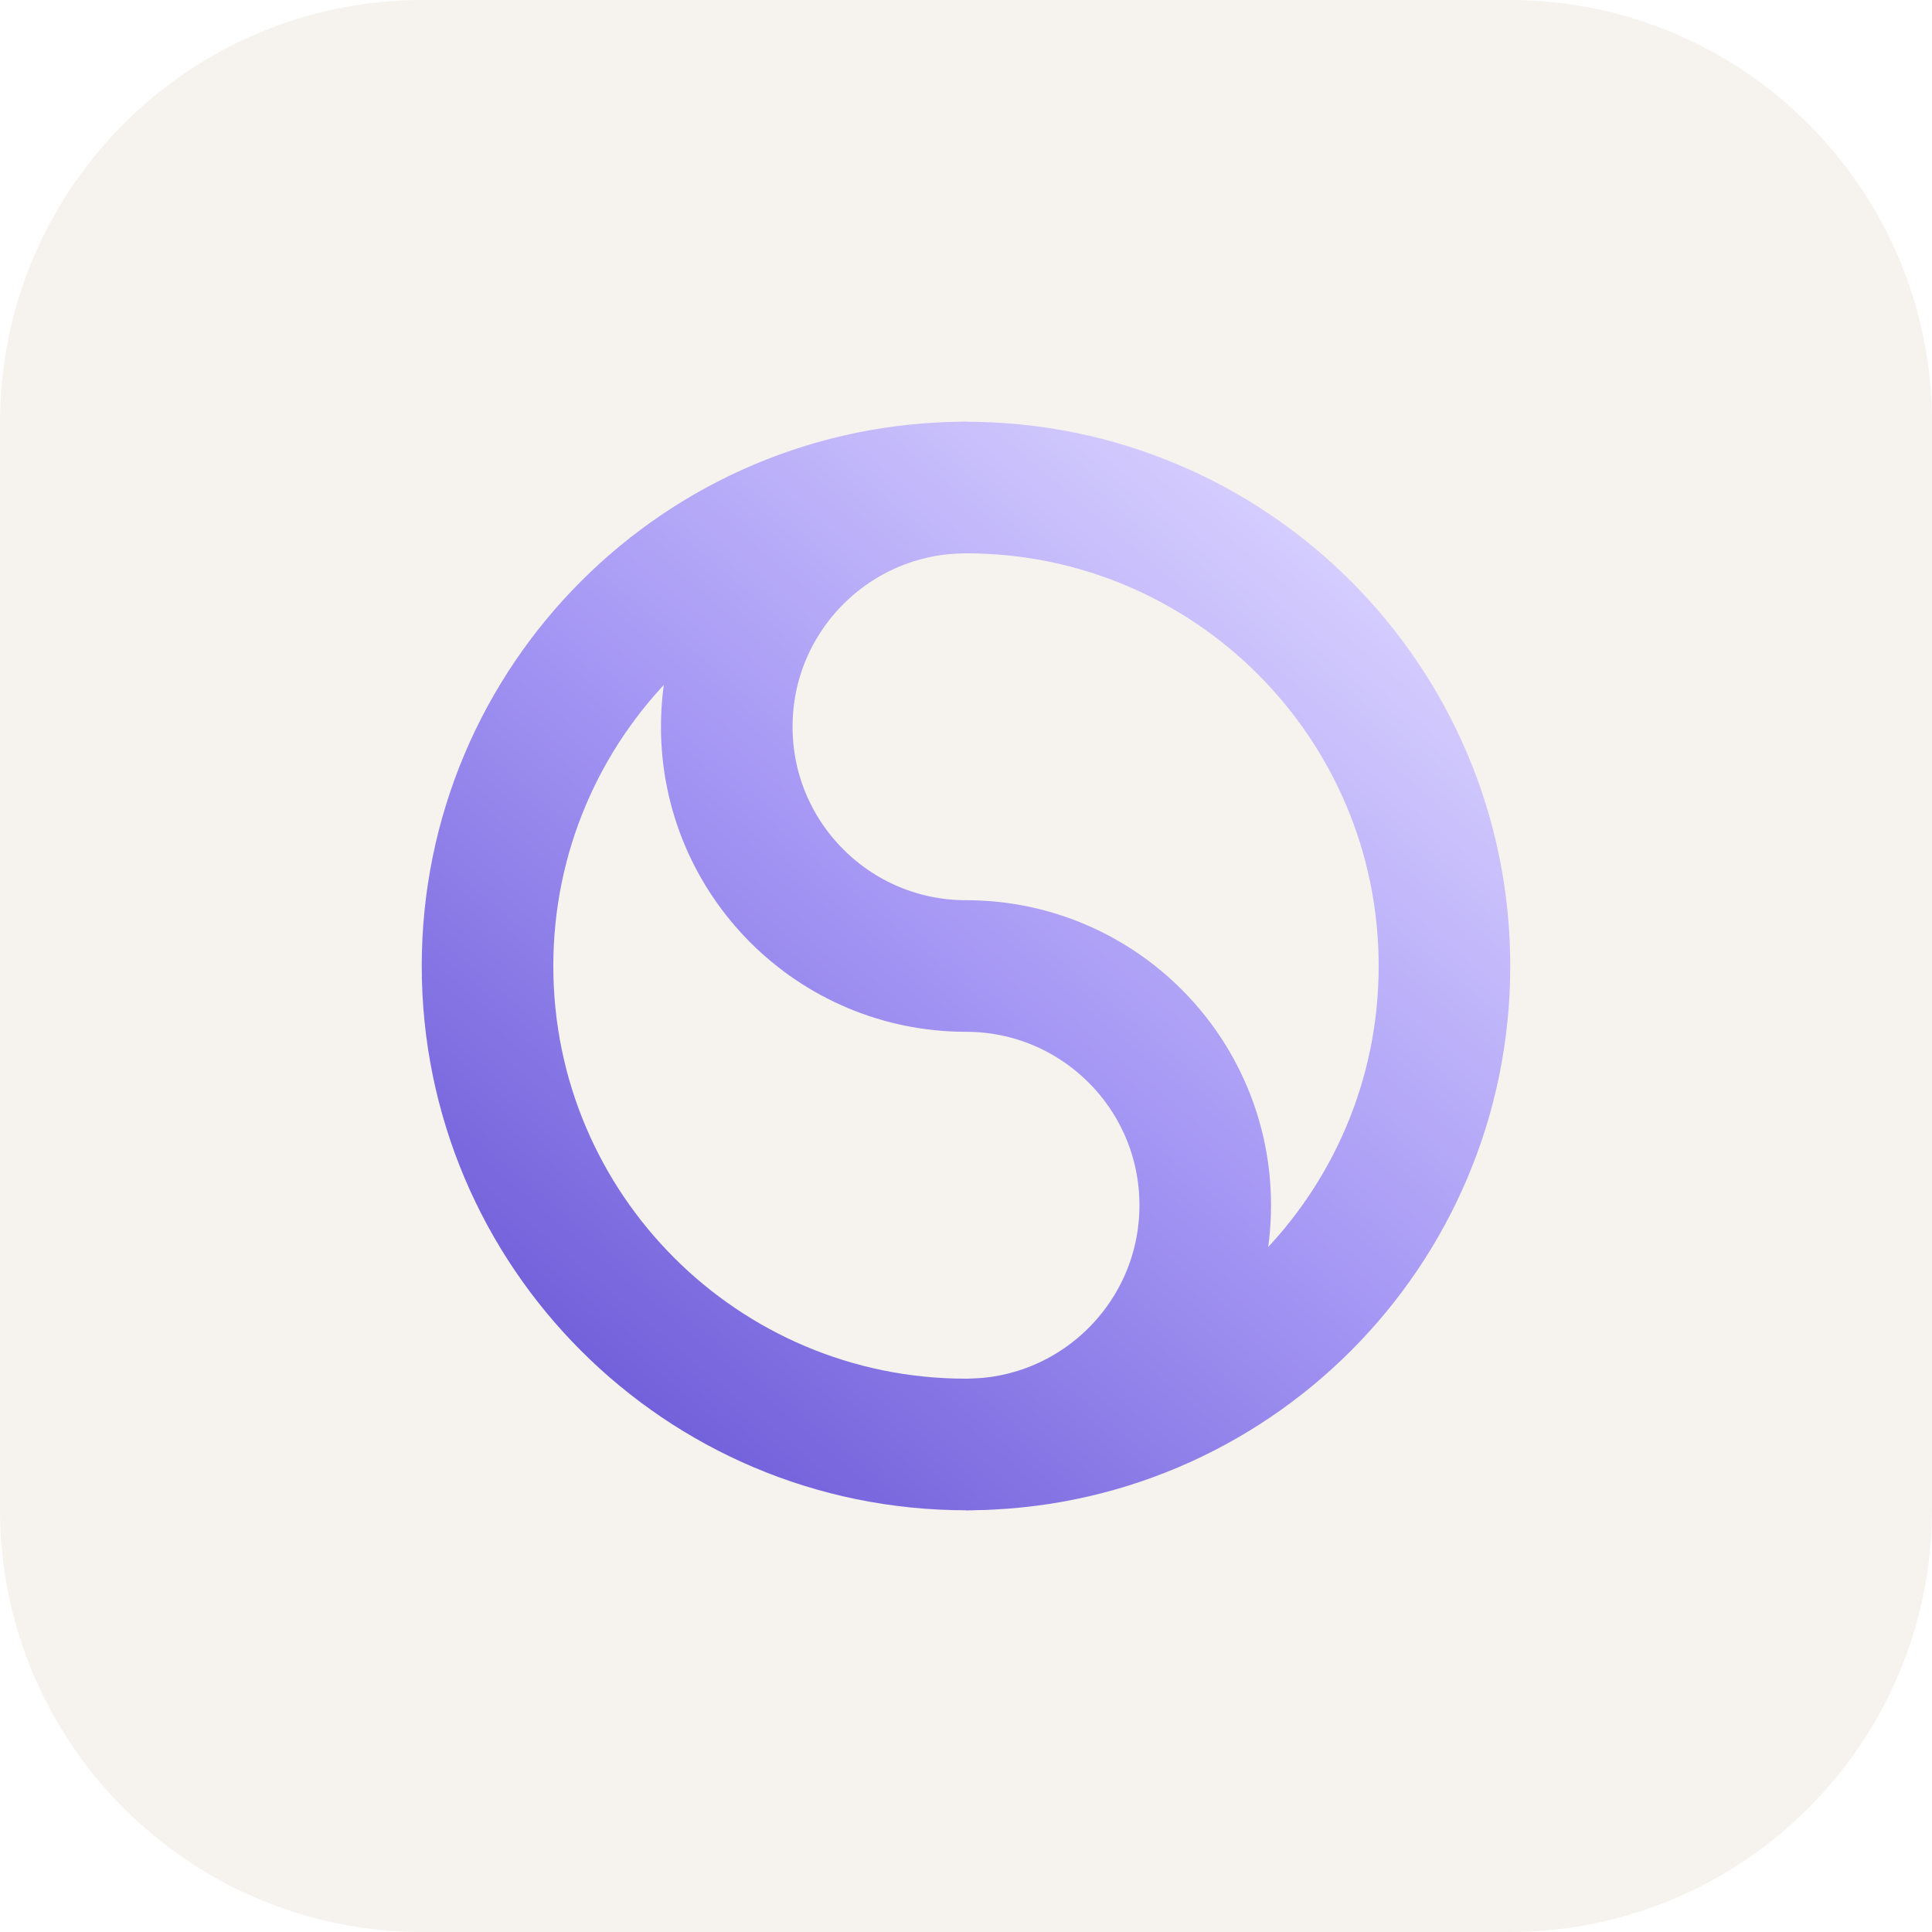
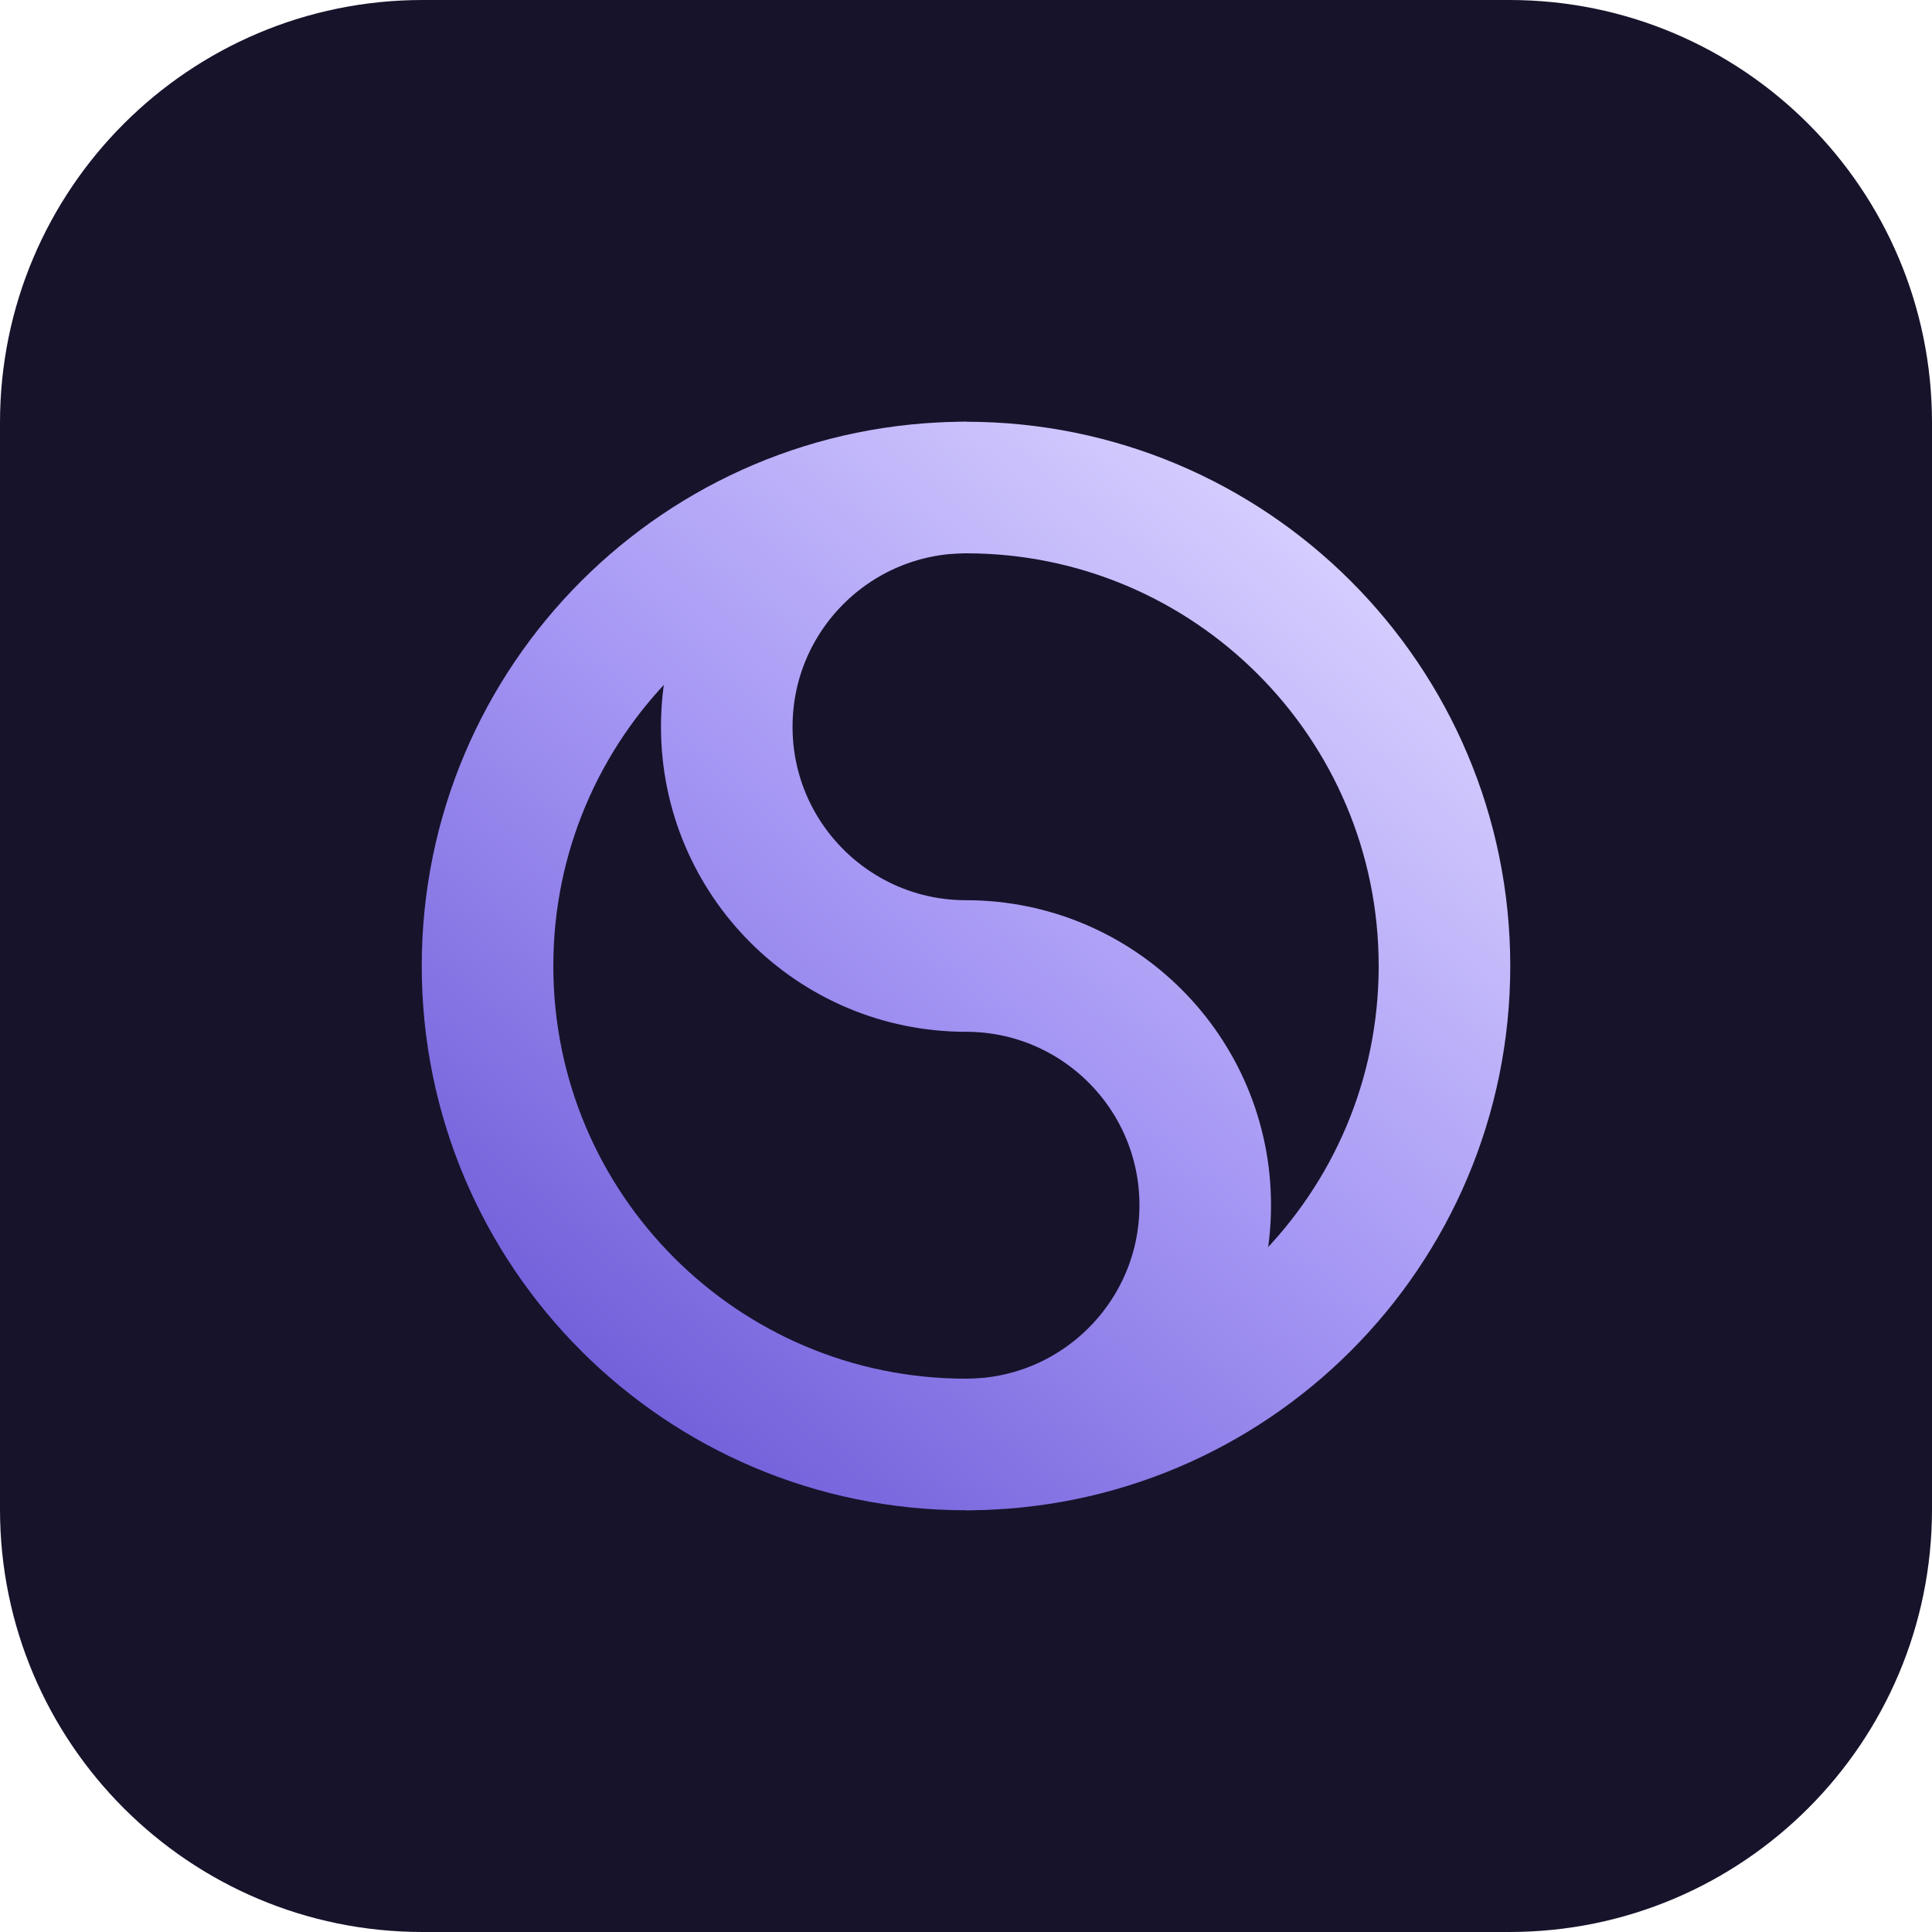
<svg xmlns="http://www.w3.org/2000/svg" width="512" height="512" viewBox="0 0 512 512">
-   <rect width="512" height="512" rx="112" fill="#F6F2EE" />
+   <rect width="512" height="512" rx="112" fill="#17132B" />
  <g transform="translate(97.5 97.5) scale(3.17)">
    <defs>
      <linearGradient id="g" x1="82" y1="12" x2="18" y2="88" gradientUnits="userSpaceOnUse">
        <stop offset="0" stop-color="#D9D2FF" />
        <stop offset="0.5" stop-color="#A597F4" />
        <stop offset="1" stop-color="#6E5CD8" />
      </linearGradient>
    </defs>
    <circle cx="50" cy="50" r="40" fill="none" stroke="url(#g)" stroke-width="11" />
    <path d="M50 10 A20 20 0 0 0 50 50 A20 20 0 0 1 50 90" fill="none" stroke="url(#g)" stroke-width="11" stroke-linecap="butt" />
  </g>
</svg>
